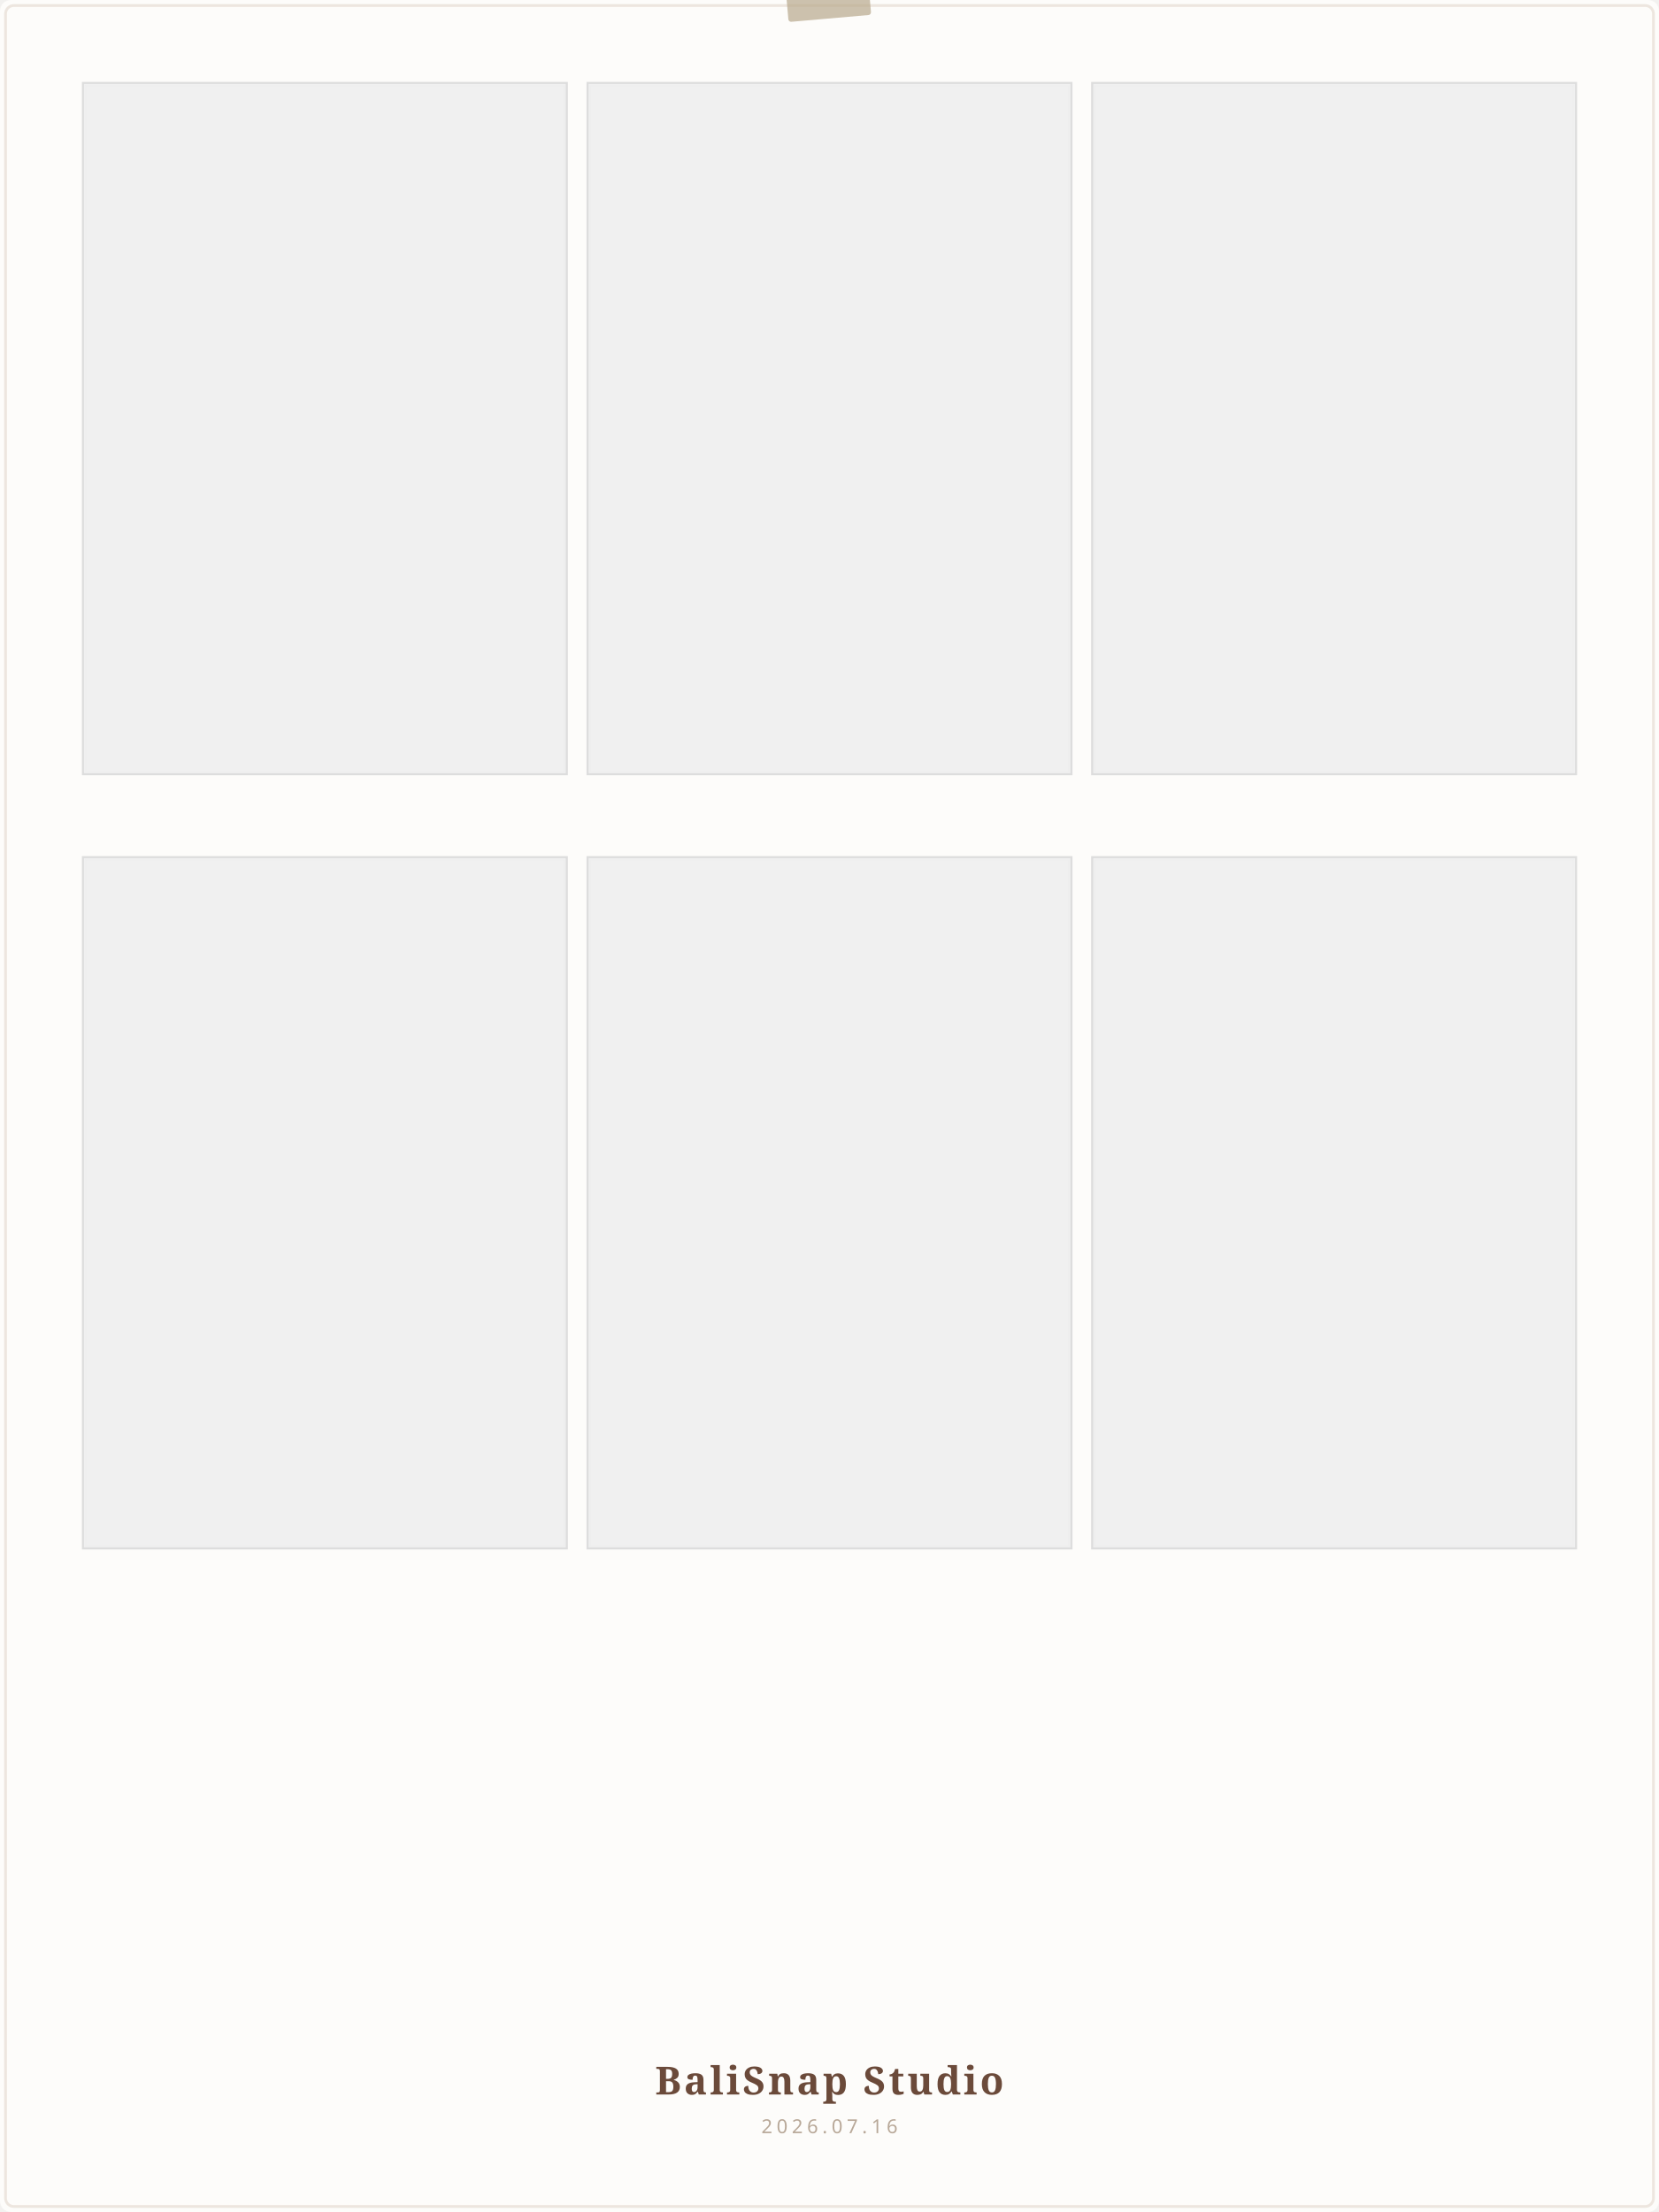
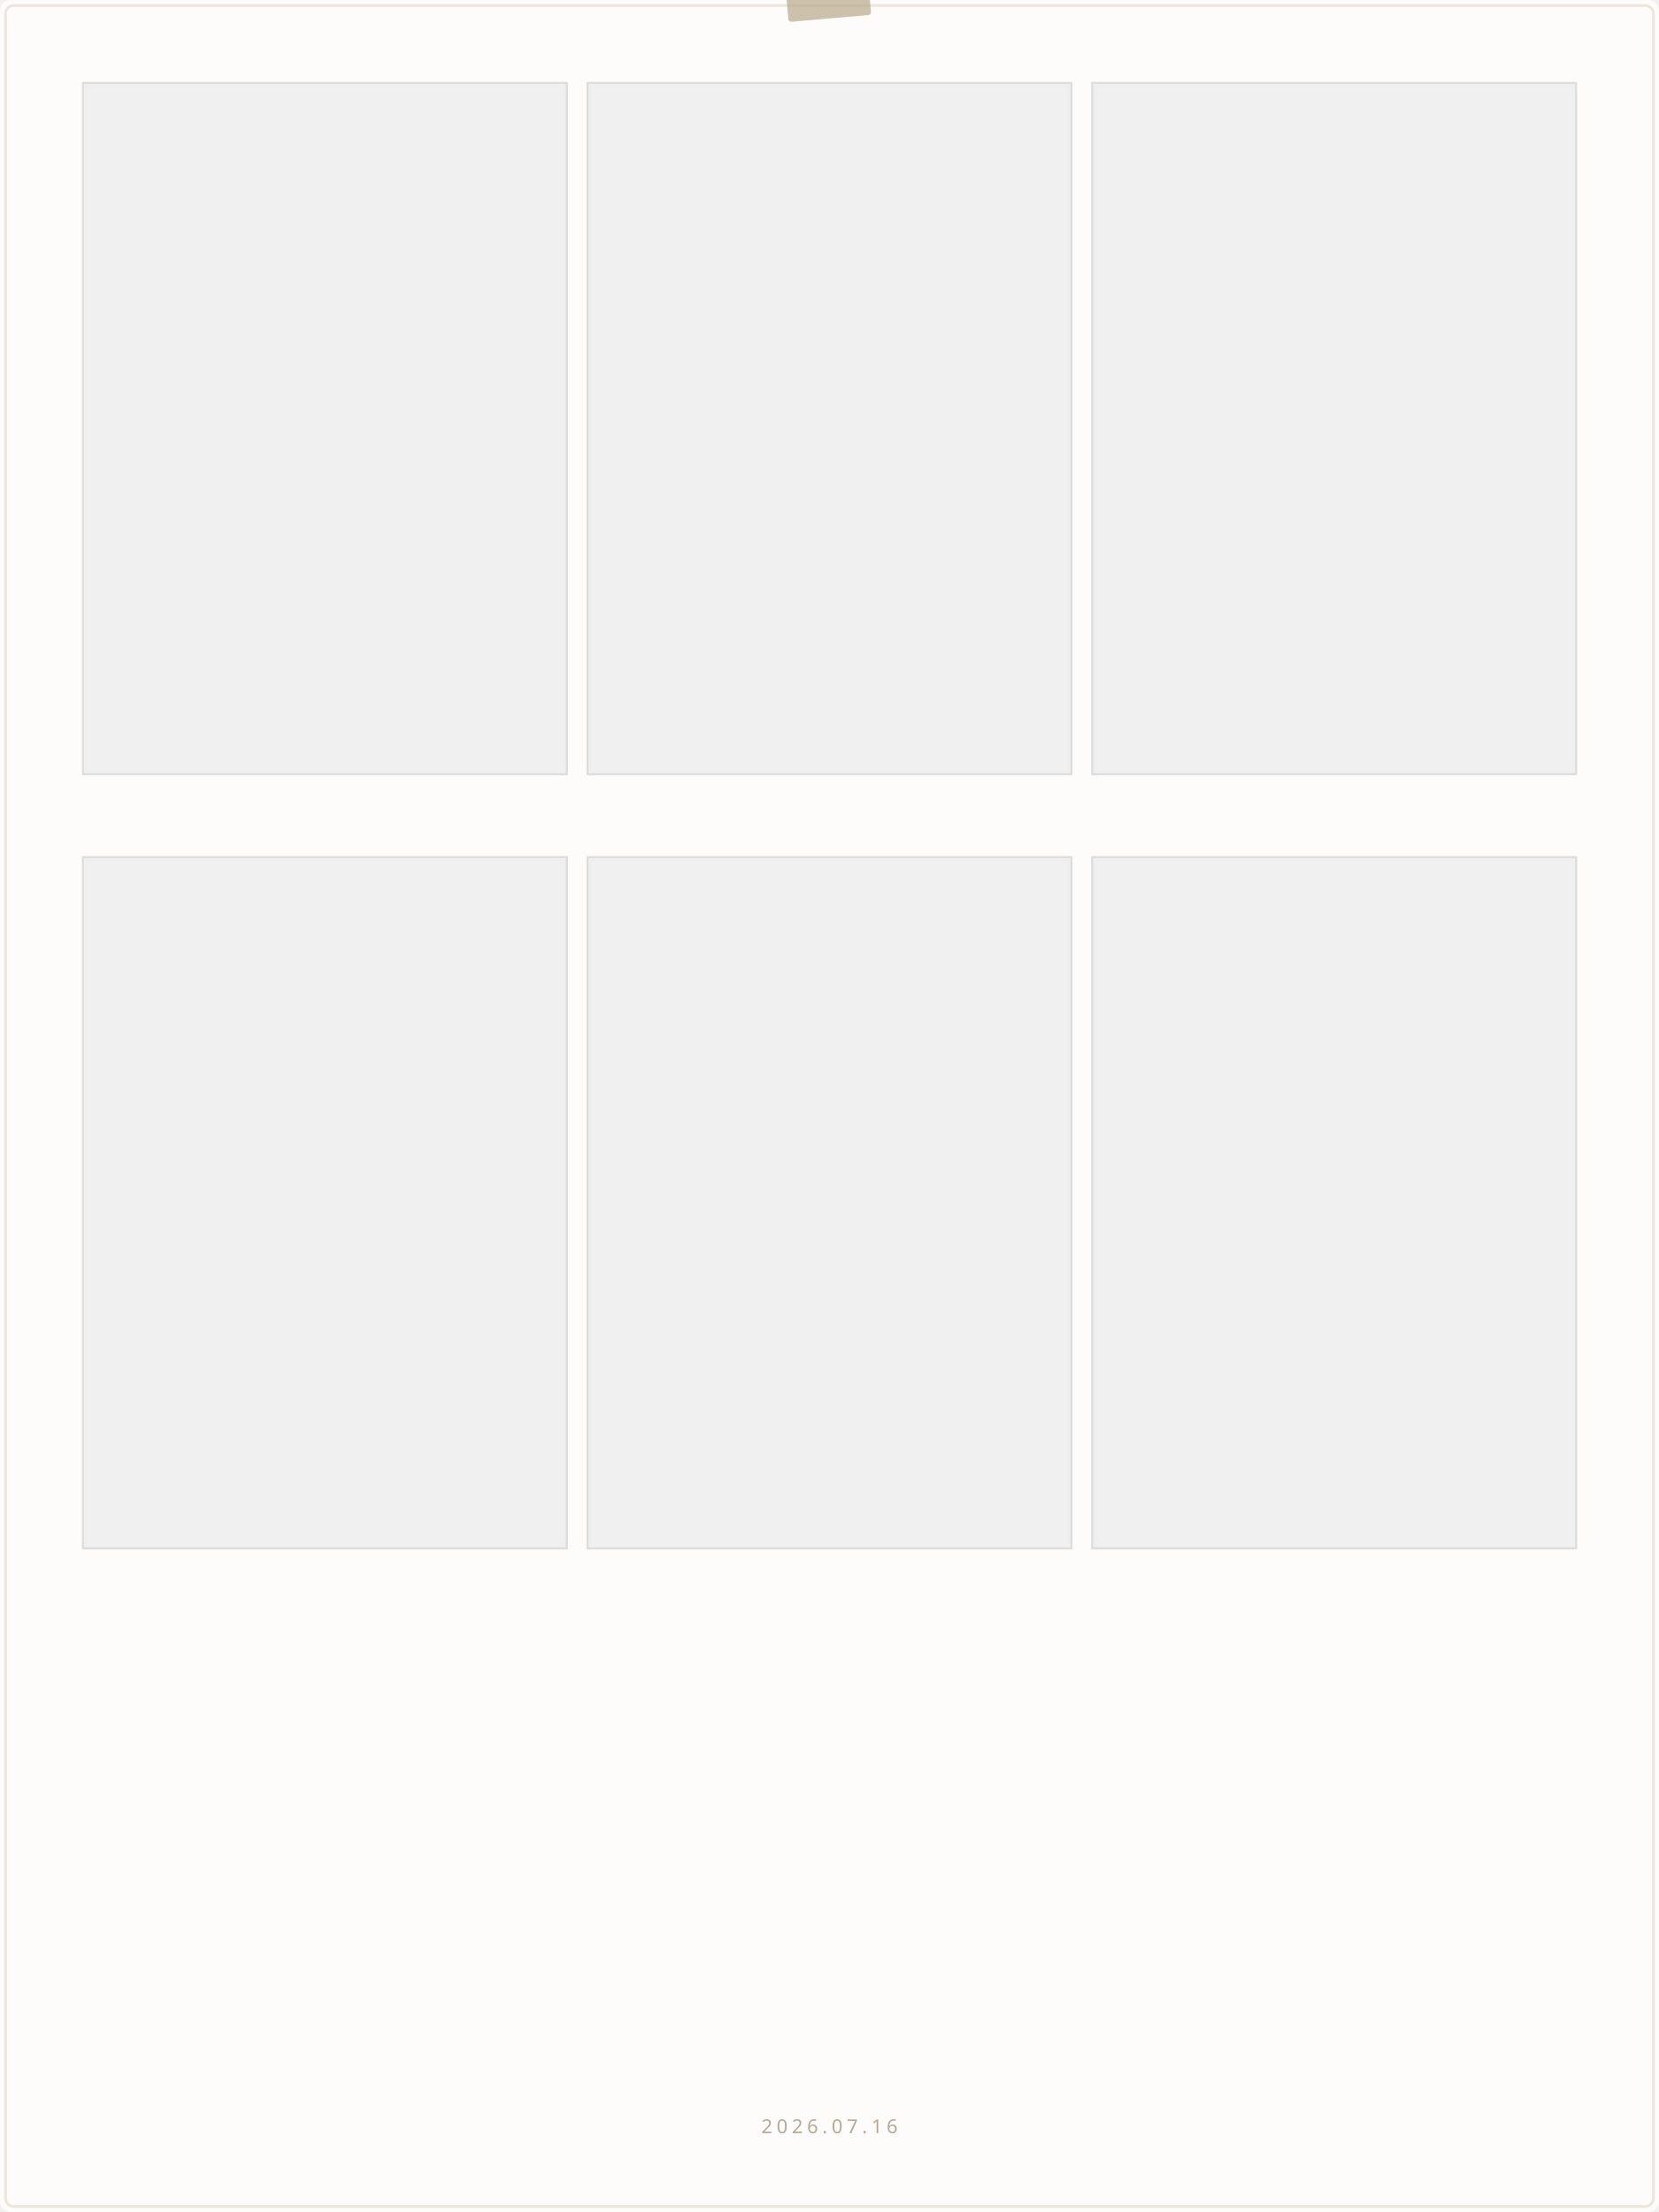
<svg xmlns="http://www.w3.org/2000/svg" width="1200" height="1600" viewBox="0 0 1200 1600">
  <defs>
    <mask id="mask-polaroid-collection-6">
      <rect width="100%" height="100%" fill="white" />
      <rect x="60" y="60" width="350" height="500" fill="black" rx="0" />
      <rect x="425" y="60" width="350" height="500" fill="black" rx="0" />
      <rect x="790" y="60" width="350" height="500" fill="black" rx="0" />
      <rect x="60" y="620" width="350" height="500" fill="black" rx="0" />
      <rect x="425" y="620" width="350" height="500" fill="black" rx="0" />
      <rect x="790" y="620" width="350" height="500" fill="black" rx="0" />
    </mask>
  </defs>
  <g mask="url(#mask-polaroid-collection-6)">
    <rect width="100%" height="100%" fill="#FFFFFF" rx="8" />
    <rect x="4" y="4" width="1192" height="1592" fill="none" stroke="#E8E0D8" stroke-width="2" rx="6" />
    <rect width="100%" height="100%" fill="#F8F4EE" opacity="0.3" />
  </g>
  <rect x="570" y="-6.667" width="60" height="20" rx="2" fill="#B8A88C" opacity="0.7" transform="rotate(-5 600 10)" />
  <rect x="60" y="60" width="350" height="500" fill="none" stroke="#DDD" stroke-width="1.5" rx="0" />
  <rect x="62" y="62" width="346" height="496" fill="none" stroke="#EEE" stroke-width="1" rx="0" />
  <rect x="425" y="60" width="350" height="500" fill="none" stroke="#DDD" stroke-width="1.5" rx="0" />
  <rect x="427" y="62" width="346" height="496" fill="none" stroke="#EEE" stroke-width="1" rx="0" />
  <rect x="790" y="60" width="350" height="500" fill="none" stroke="#DDD" stroke-width="1.5" rx="0" />
  <rect x="792" y="62" width="346" height="496" fill="none" stroke="#EEE" stroke-width="1" rx="0" />
  <rect x="60" y="620" width="350" height="500" fill="none" stroke="#DDD" stroke-width="1.5" rx="0" />
  <rect x="62" y="622" width="346" height="496" fill="none" stroke="#EEE" stroke-width="1" rx="0" />
  <rect x="425" y="620" width="350" height="500" fill="none" stroke="#DDD" stroke-width="1.5" rx="0" />
  <rect x="427" y="622" width="346" height="496" fill="none" stroke="#EEE" stroke-width="1" rx="0" />
  <rect x="790" y="620" width="350" height="500" fill="none" stroke="#DDD" stroke-width="1.5" rx="0" />
  <rect x="792" y="622" width="346" height="496" fill="none" stroke="#EEE" stroke-width="1" rx="0" />
-   <text x="600" y="1515" text-anchor="middle" font-family="'Playfair Display', serif" font-size="28" font-weight="bold" fill="#6B4A3A" letter-spacing="2">BaliSnap Studio</text>
  <text x="600" y="1543" text-anchor="middle" font-family="'Poppins', sans-serif" font-size="14" fill="#B8A898" letter-spacing="3">2026.07.16</text>
</svg>
